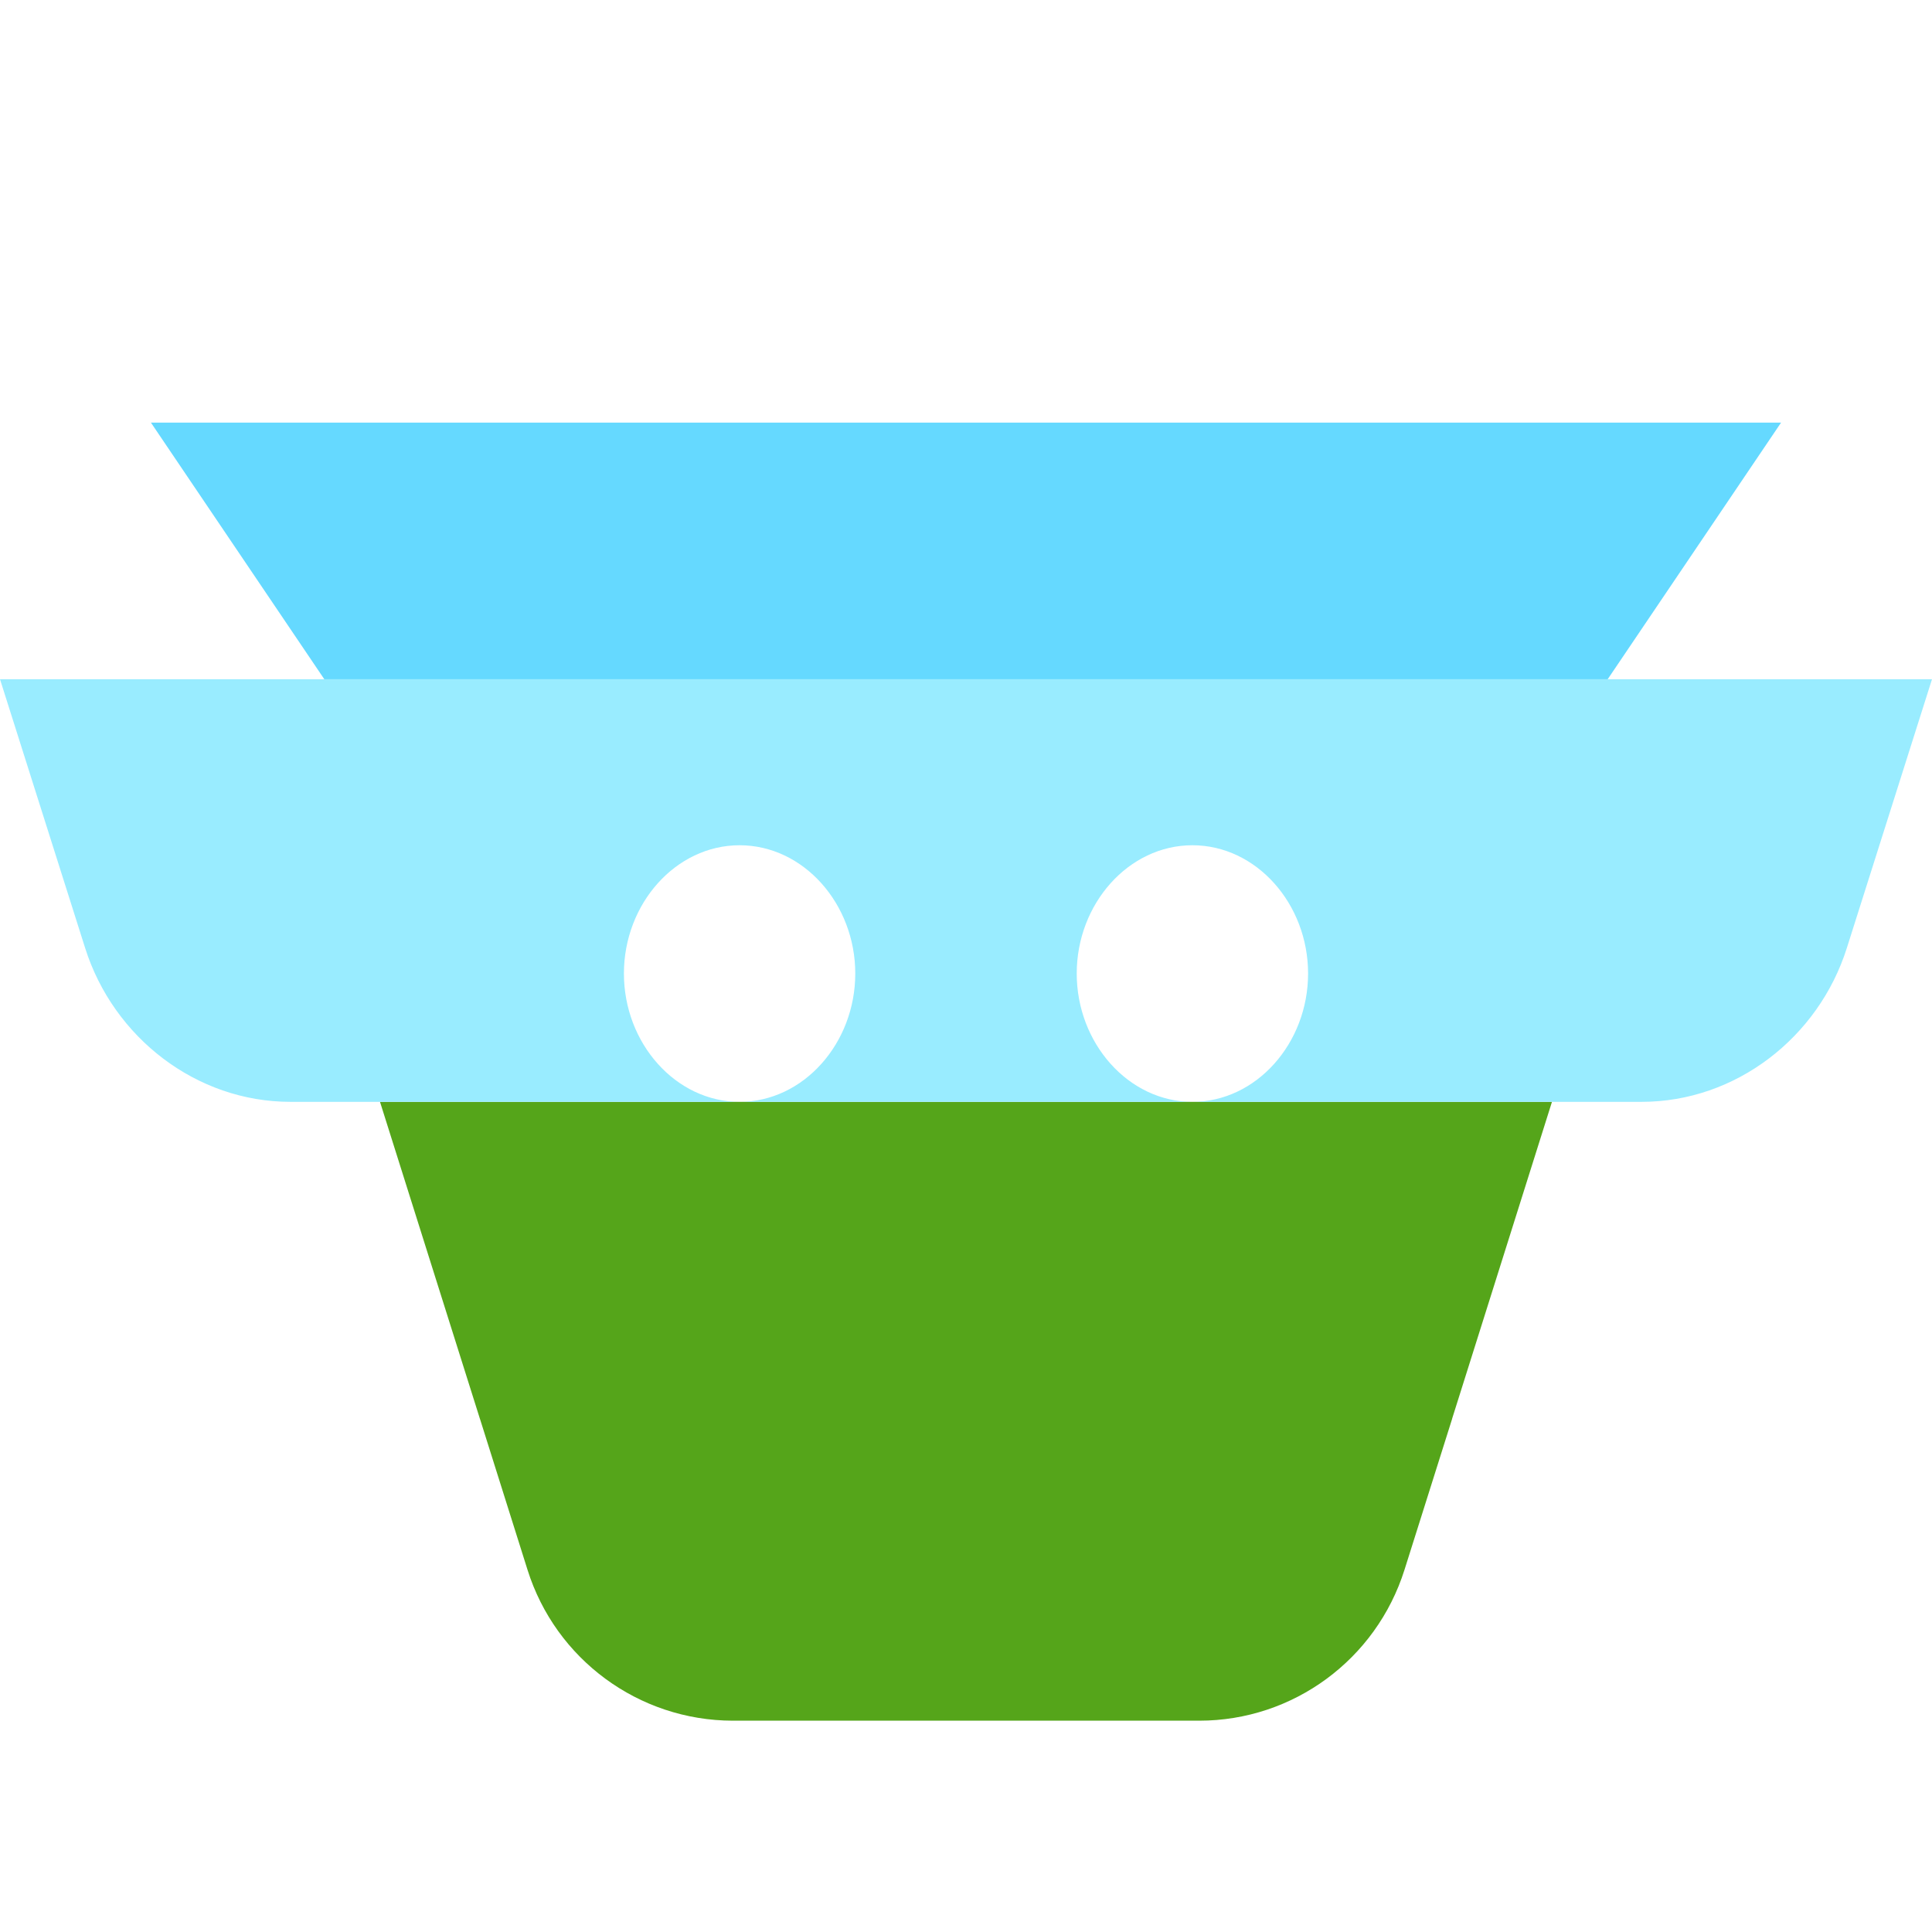
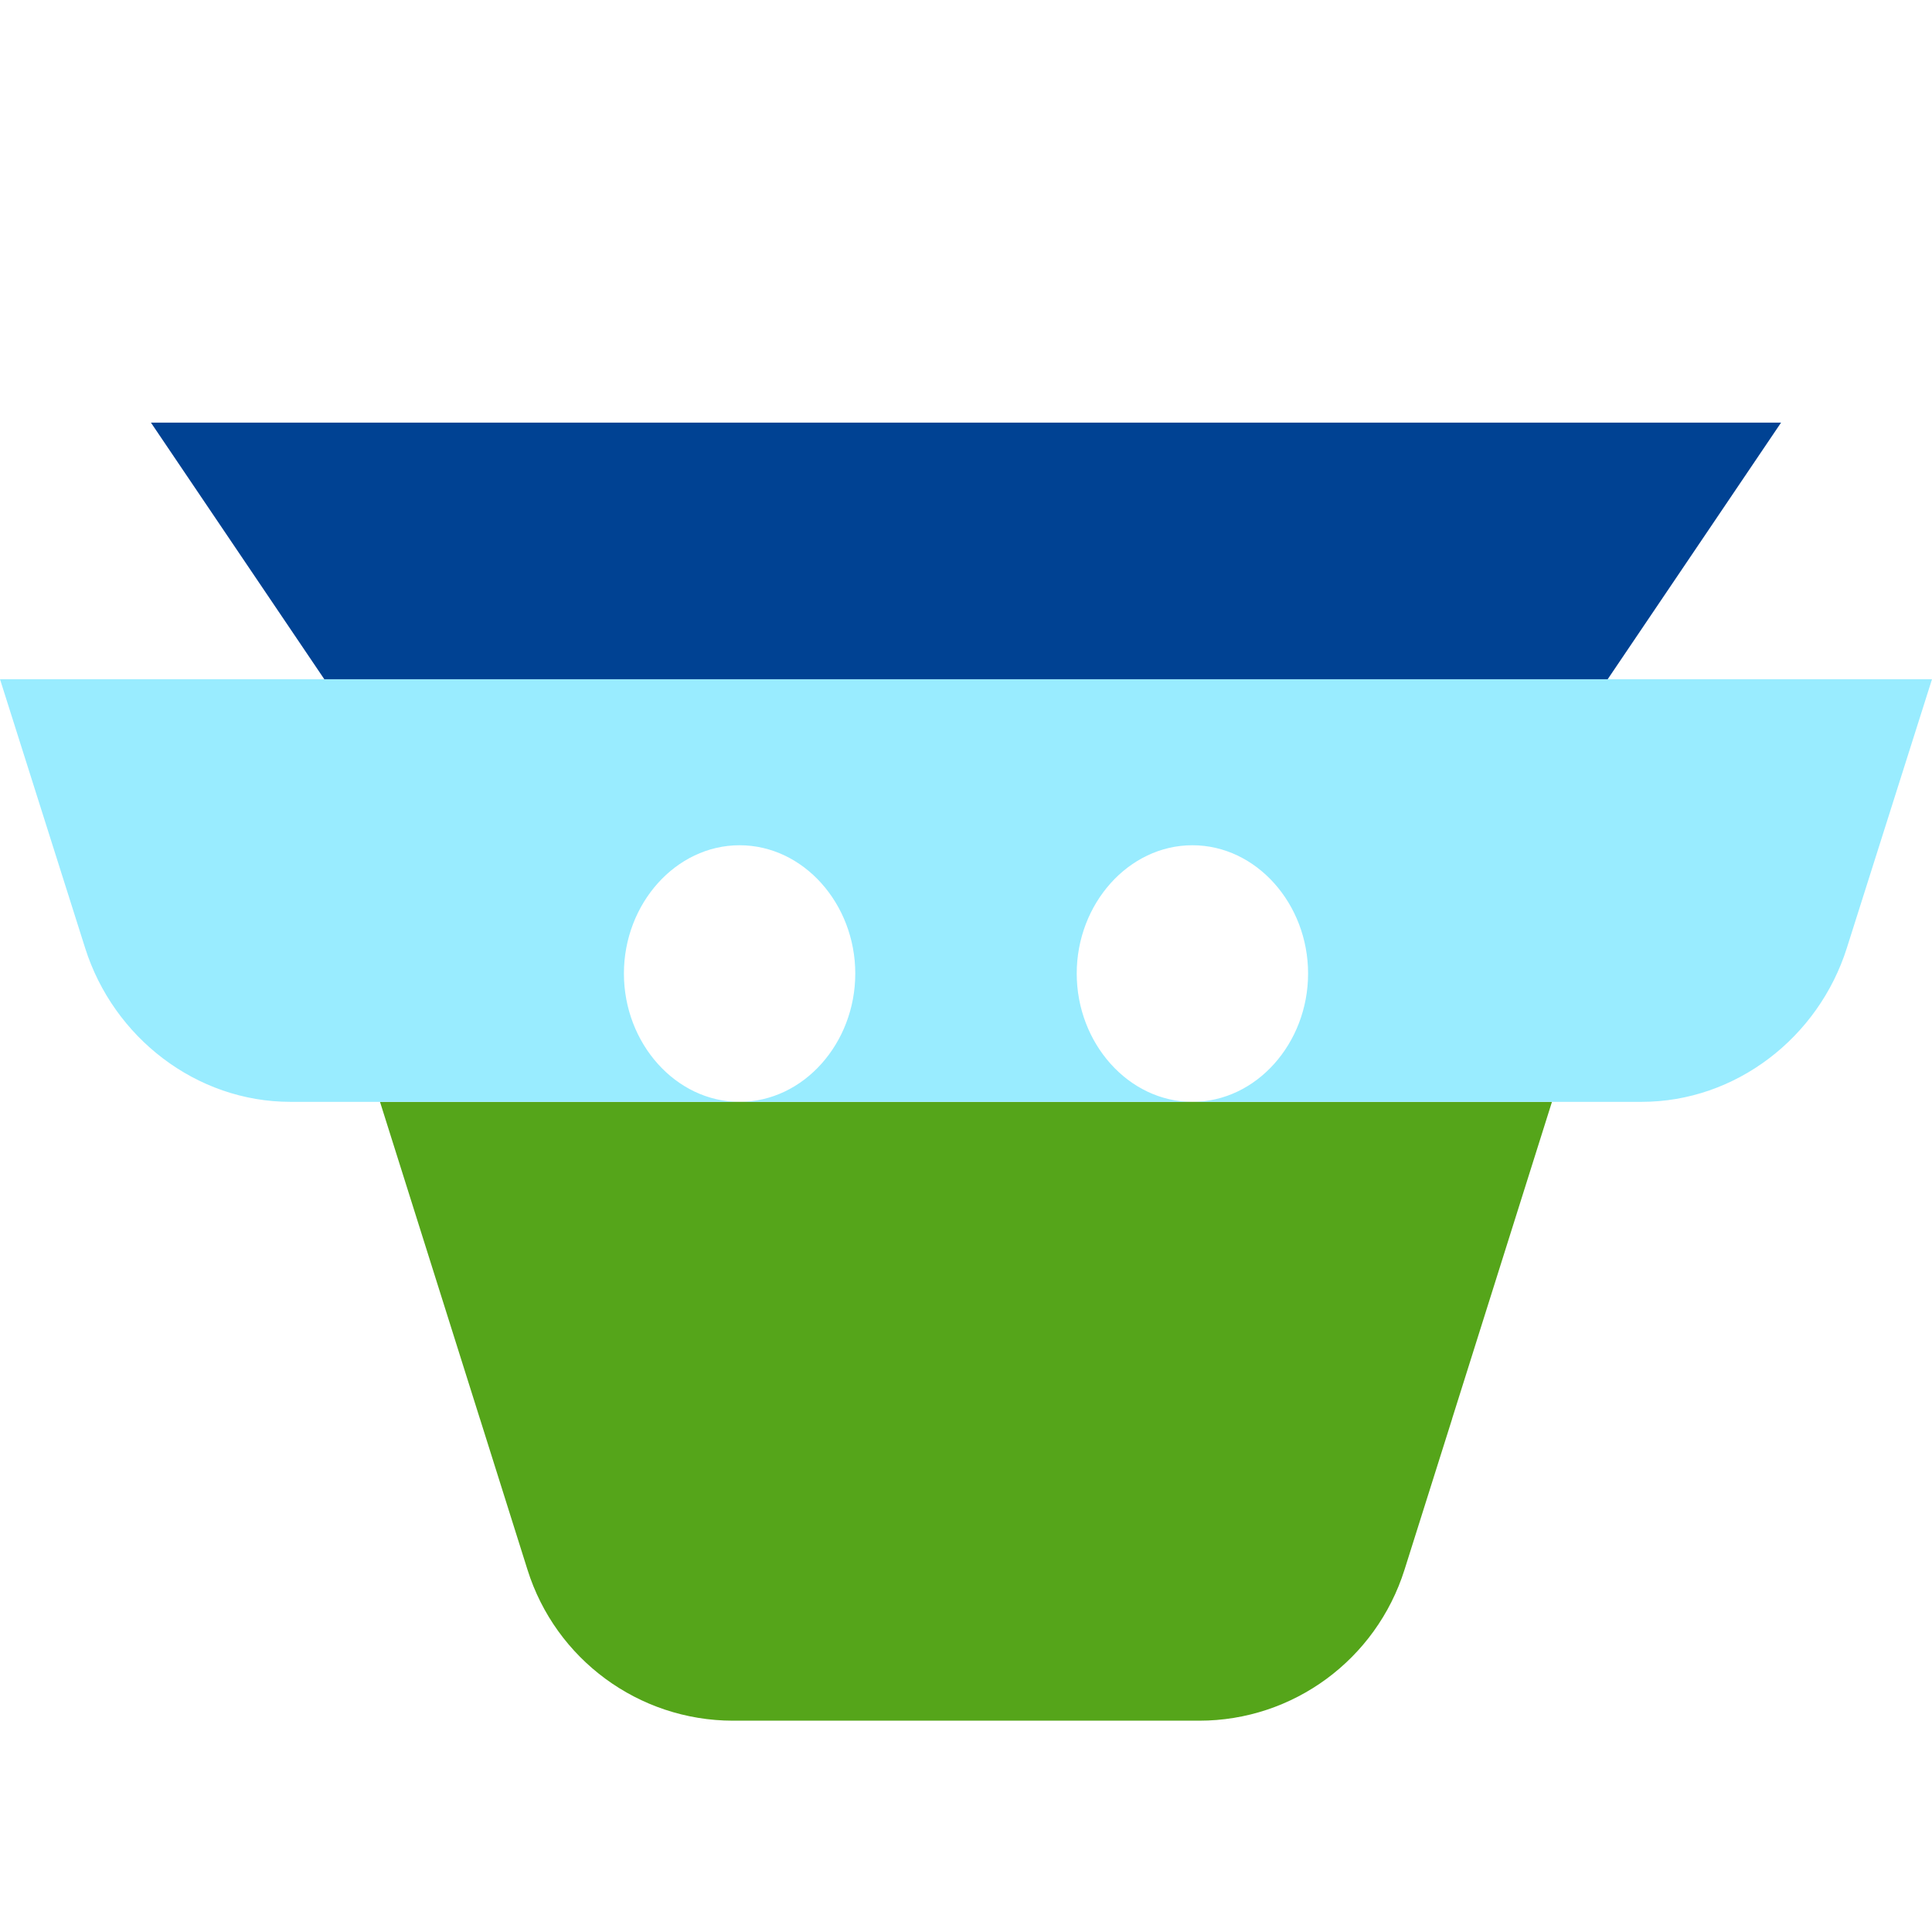
<svg xmlns="http://www.w3.org/2000/svg" width="64" height="64" fill="none" viewBox="0 0 64 64">
  <path fill="#55a51a" d="M46.526 52c-.94 2.977-3.69 5-6.799 5H24.274a7.14 7.14 0 0 1-6.8-5l-1.575-5h32.205zm4.885-15.5L48.102 47H15.898l-3.31-10.5z" />
  <path fill="#99ecff" d="m64 22.5-2.82 8.9c-.94 2.977-3.69 5.1-6.798 5.1H39.5c2.117 0 3.832-1.941 3.832-4.25S41.617 28 39.5 28s-3.832 1.941-3.832 4.25 1.716 4.25 3.832 4.25h-15c2.117 0 3.832-1.941 3.832-4.25S26.617 28 24.5 28s-3.832 1.941-3.832 4.25 1.716 4.25 3.832 4.25H9.618c-3.108 0-5.859-2.123-6.799-5.1L0 22.5z" />
-   <path fill="#65d9ff" d="M53.257 22.5H10.743L5 14h54z" />
+   <path fill="#004293" d="M53.257 22.5H10.743L5 14h54z" />
</svg>
